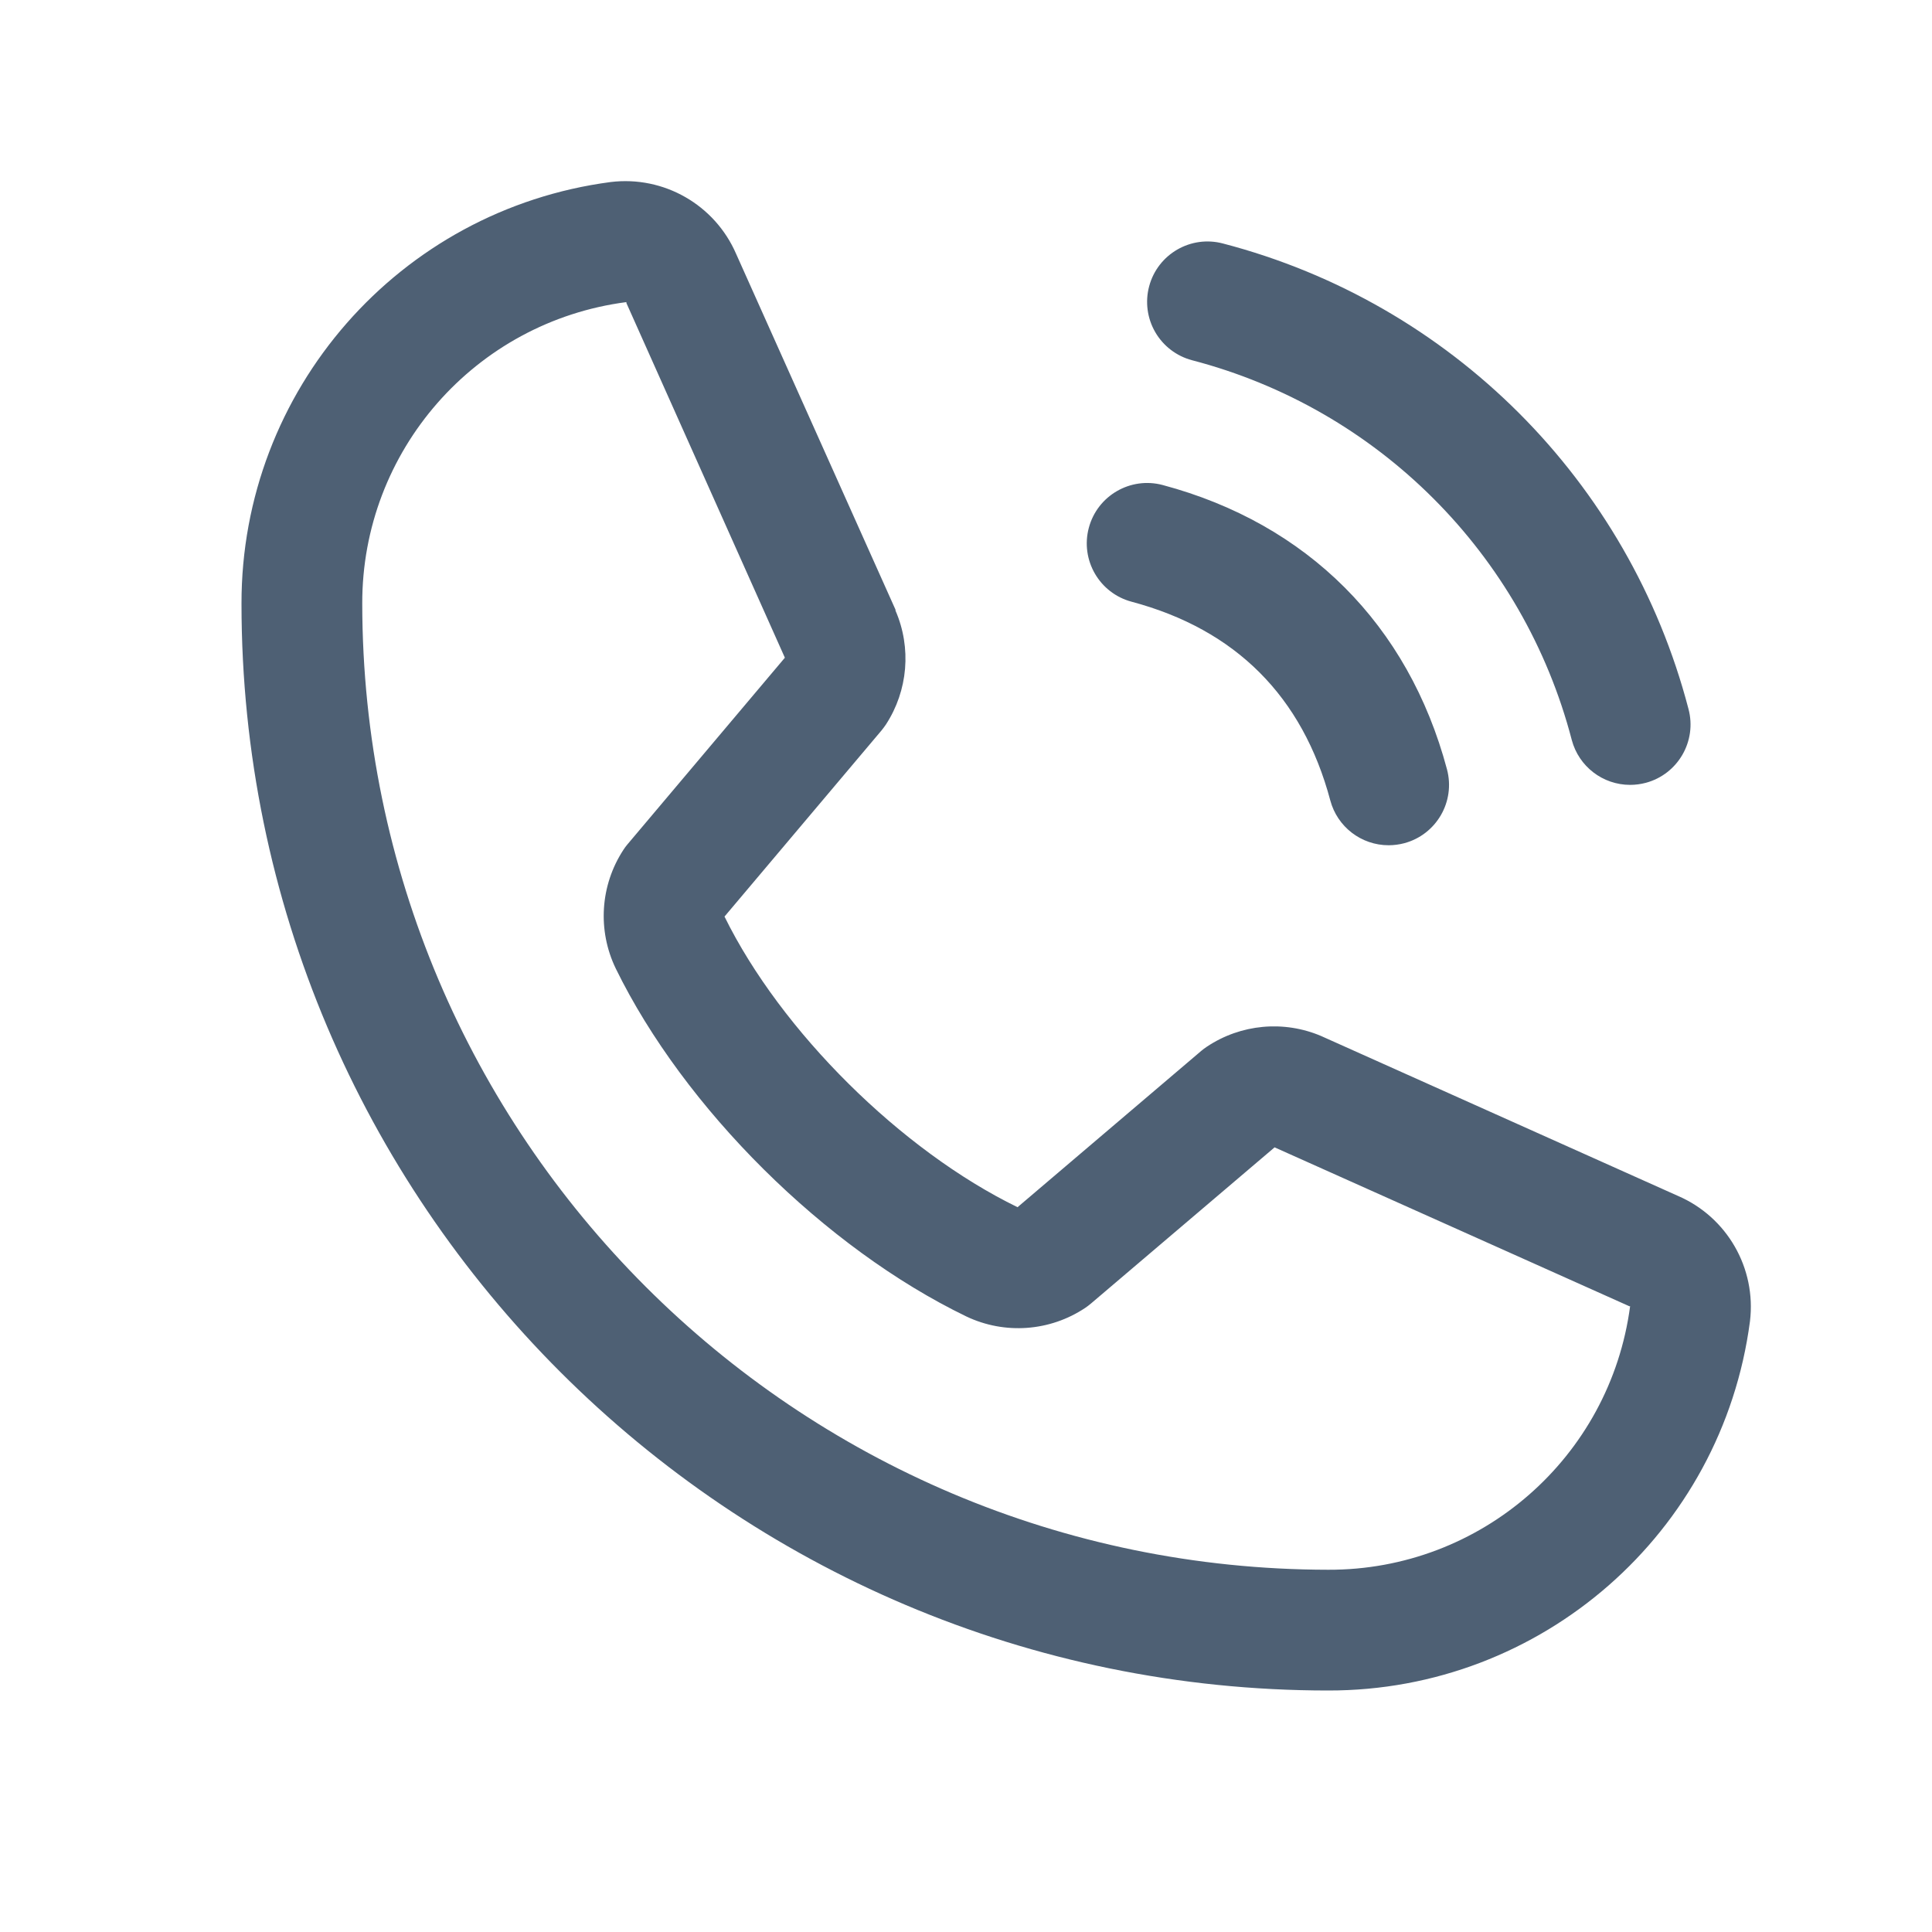
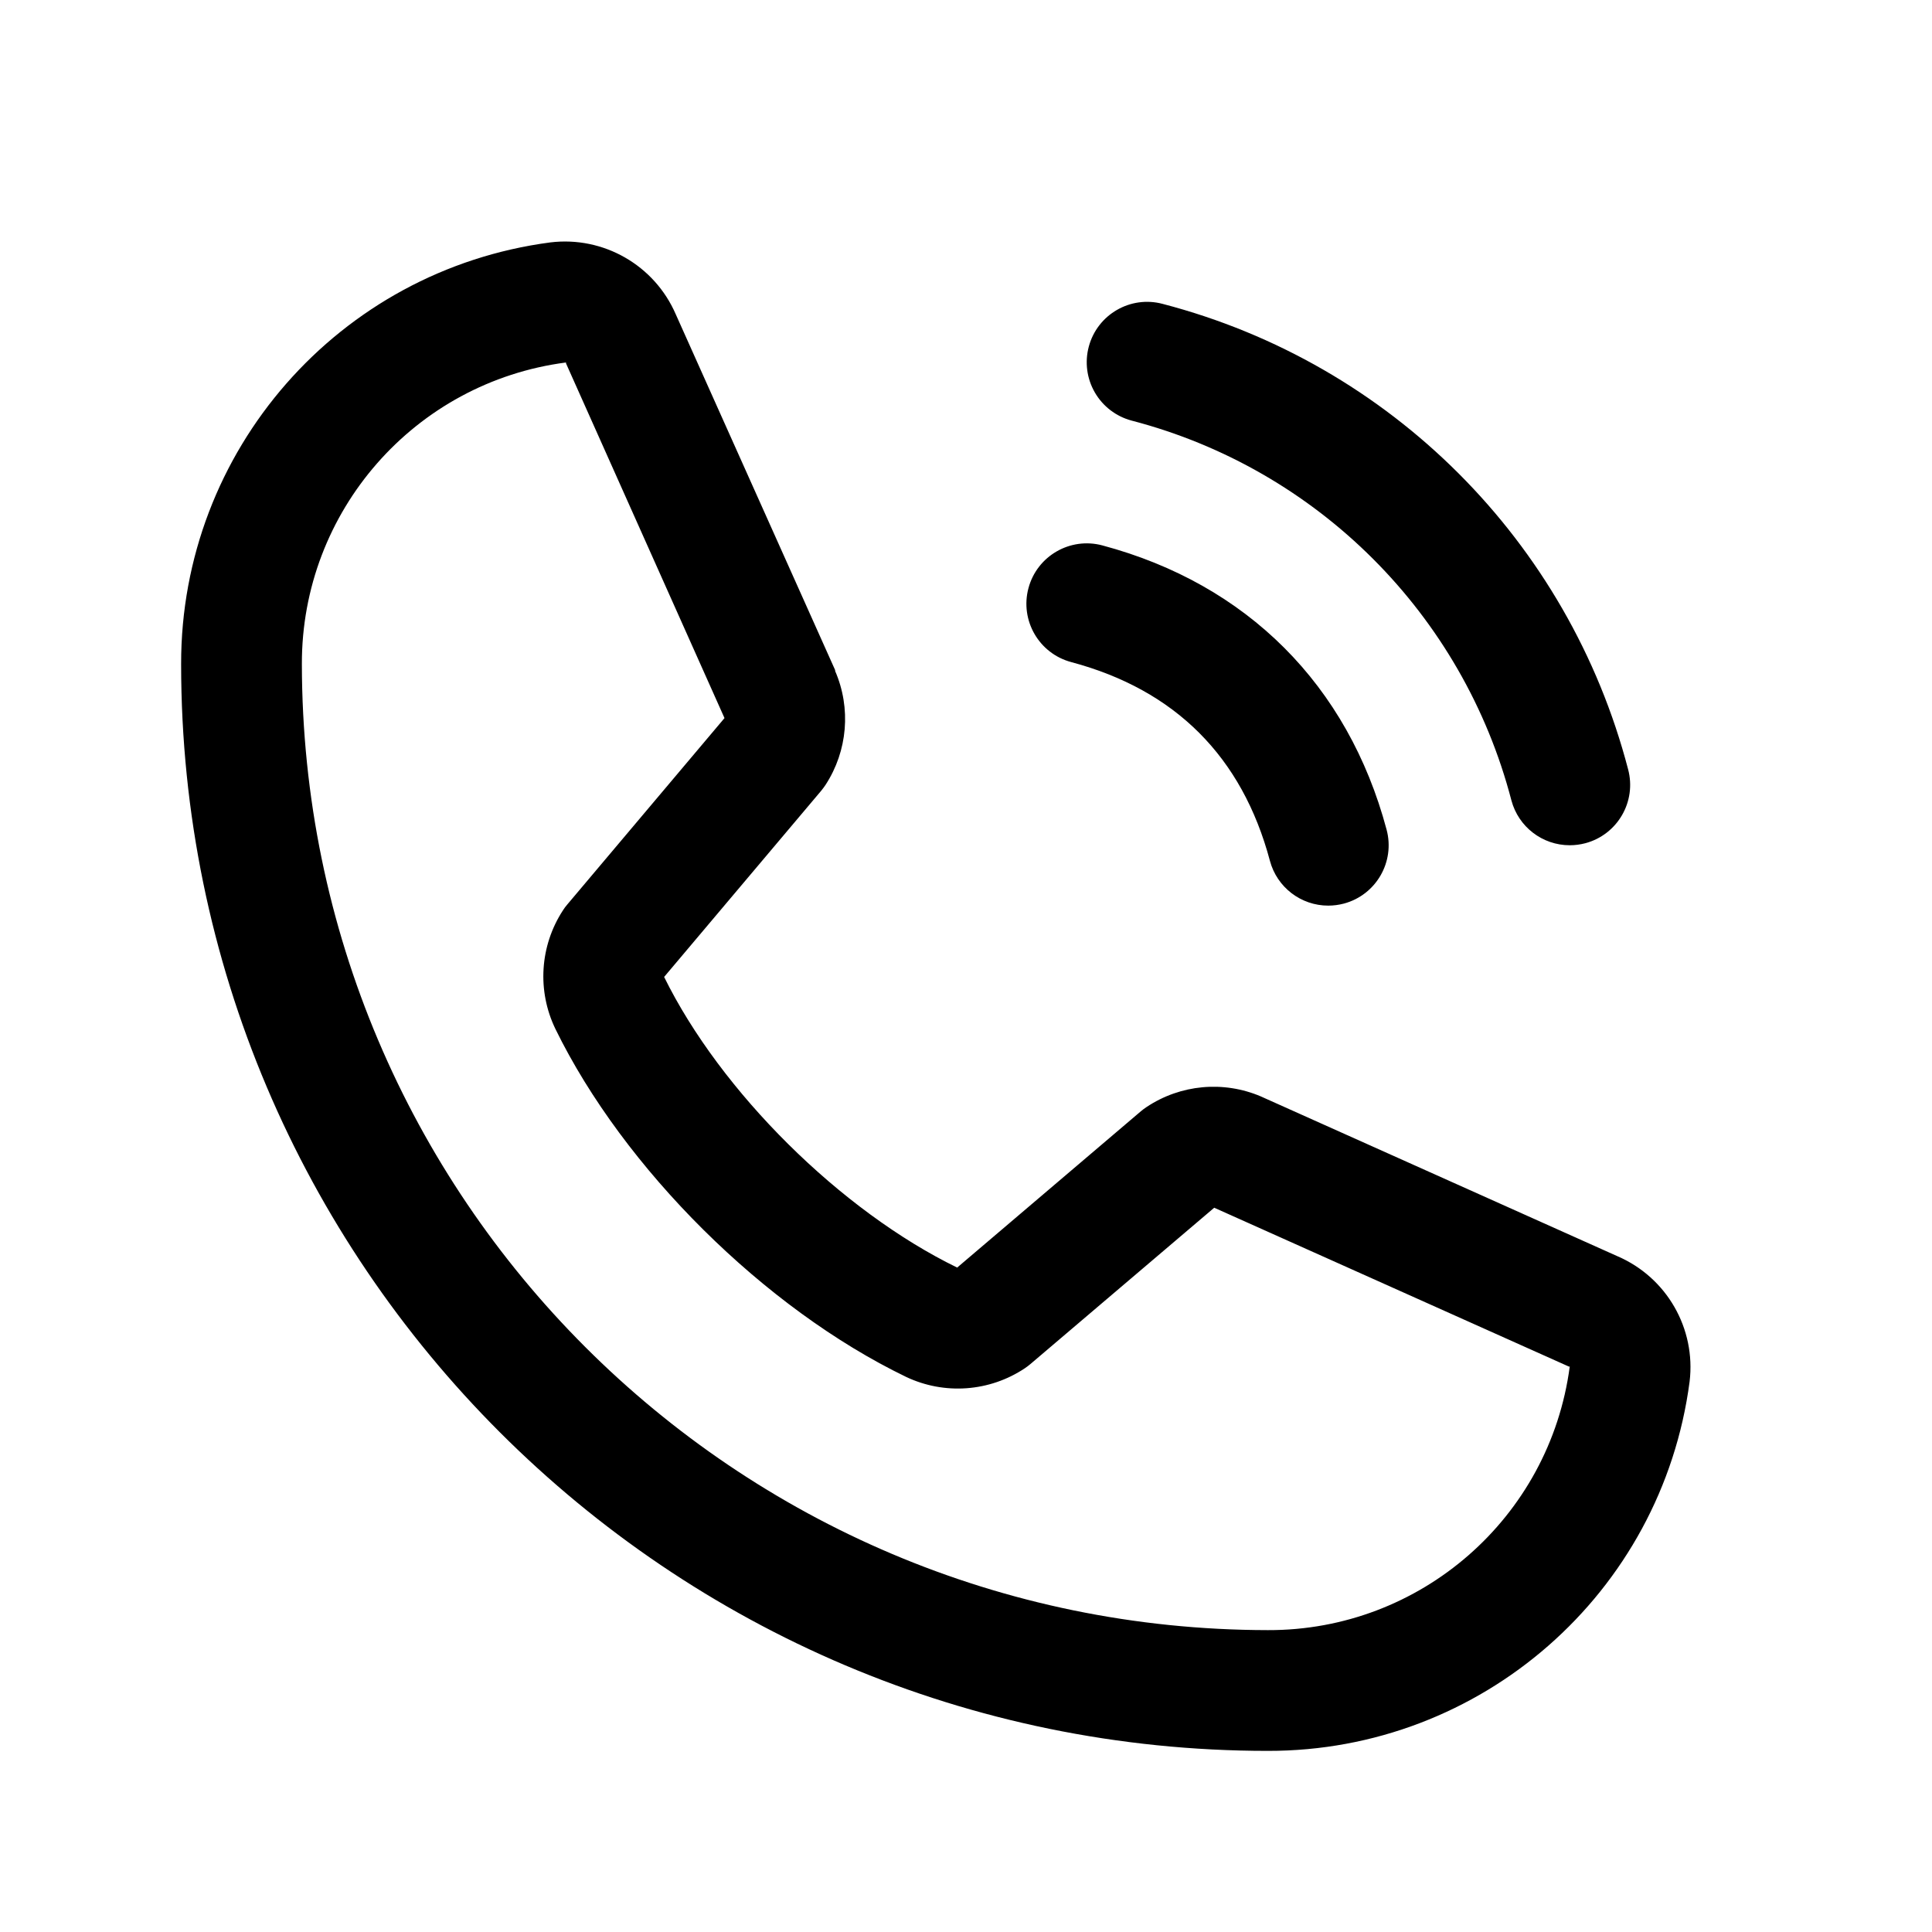
- <svg xmlns="http://www.w3.org/2000/svg" width="24" height="24" fill="#4e6074" viewBox="0 0 256 256">
-   <path d="M152.27,37.93a8,8,0,0,1,9.8-5.66,86.22,86.22,0,0,1,61.66,61.66,8,8,0,0,1-5.66,9.8A8.23,8.23,0,0,1,216,104a8,8,0,0,1-7.73-5.94,70.35,70.35,0,0,0-50.33-50.33A8,8,0,0,1,152.27,37.93Zm-2.33,41.8c13.79,3.68,22.65,12.54,26.33,26.33A8,8,0,0,0,184,112a8.23,8.23,0,0,0,2.07-.27,8,8,0,0,0,5.66-9.8c-5.12-19.16-18.5-32.54-37.66-37.66a8,8,0,1,0-4.13,15.46Zm81.94,95.35A56.26,56.26,0,0,1,176,224C96.6,224,32,159.4,32,80A56.26,56.26,0,0,1,80.92,24.12a16,16,0,0,1,16.62,9.52l21.12,47.15,0,.12A16,16,0,0,1,117.39,96c-.18.27-.37.52-.57.77L96,121.45c7.49,15.22,23.41,31,38.83,38.51l24.34-20.71a8.12,8.12,0,0,1,.75-.56,16,16,0,0,1,15.17-1.4l.13.06,47.11,21.11A16,16,0,0,1,231.88,175.08Zm-15.88-2s-.07,0-.11,0h0l-47-21.05-24.35,20.71a8.44,8.44,0,0,1-.74.56,16,16,0,0,1-15.75,1.14c-18.73-9.05-37.4-27.58-46.46-46.11a16,16,0,0,1,1-15.7,6.13,6.13,0,0,1,.57-.77L104,87.15l-21-47a.61.61,0,0,1,0-.12A40.2,40.2,0,0,0,48,80,128.14,128.14,0,0,0,176,208,40.21,40.21,0,0,0,216,173.07Z" />
+ <svg xmlns="http://www.w3.org/2000/svg" width="32" height="32" fill="#000000" viewBox="0 0 256 256">
+   <path d="M144.27,45.93a8,8,0,0,1,9.8-5.66,86.22,86.22,0,0,1,61.66,61.66,8,8,0,0,1-5.66,9.8A8.23,8.23,0,0,1,208,112a8,8,0,0,1-7.73-5.94,70.35,70.35,0,0,0-50.33-50.33A8,8,0,0,1,144.27,45.93Zm-2.33,41.8c13.79,3.68,22.65,12.54,26.33,26.33A8,8,0,0,0,176,120a8.23,8.23,0,0,0,2.07-.27,8,8,0,0,0,5.66-9.8c-5.12-19.16-18.5-32.54-37.66-37.66a8,8,0,1,0-4.13,15.46Zm81.94,95.35A56.26,56.26,0,0,1,168,232C88.6,232,24,167.4,24,88A56.26,56.26,0,0,1,72.92,32.12a16,16,0,0,1,16.62,9.52l21.12,47.15,0,.12A16,16,0,0,1,109.39,104c-.18.27-.37.52-.57.77L88,129.45c7.49,15.22,23.41,31,38.83,38.51l24.34-20.71a8.12,8.12,0,0,1,.75-.56,16,16,0,0,1,15.17-1.4l.13.06,47.11,21.11A16,16,0,0,1,223.88,183.08Zm-15.88-2s-.07,0-.11,0h0l-47-21.05-24.35,20.71a8.44,8.44,0,0,1-.74.56,16,16,0,0,1-15.75,1.14c-18.73-9.05-37.4-27.58-46.46-46.11a16,16,0,0,1,1-15.7,6.13,6.13,0,0,1,.57-.77L96,95.15l-21-47a.61.61,0,0,1,0-.12A40.2,40.2,0,0,0,40,88,128.14,128.14,0,0,0,168,216,40.21,40.21,0,0,0,208,181.07Z" />
</svg>
